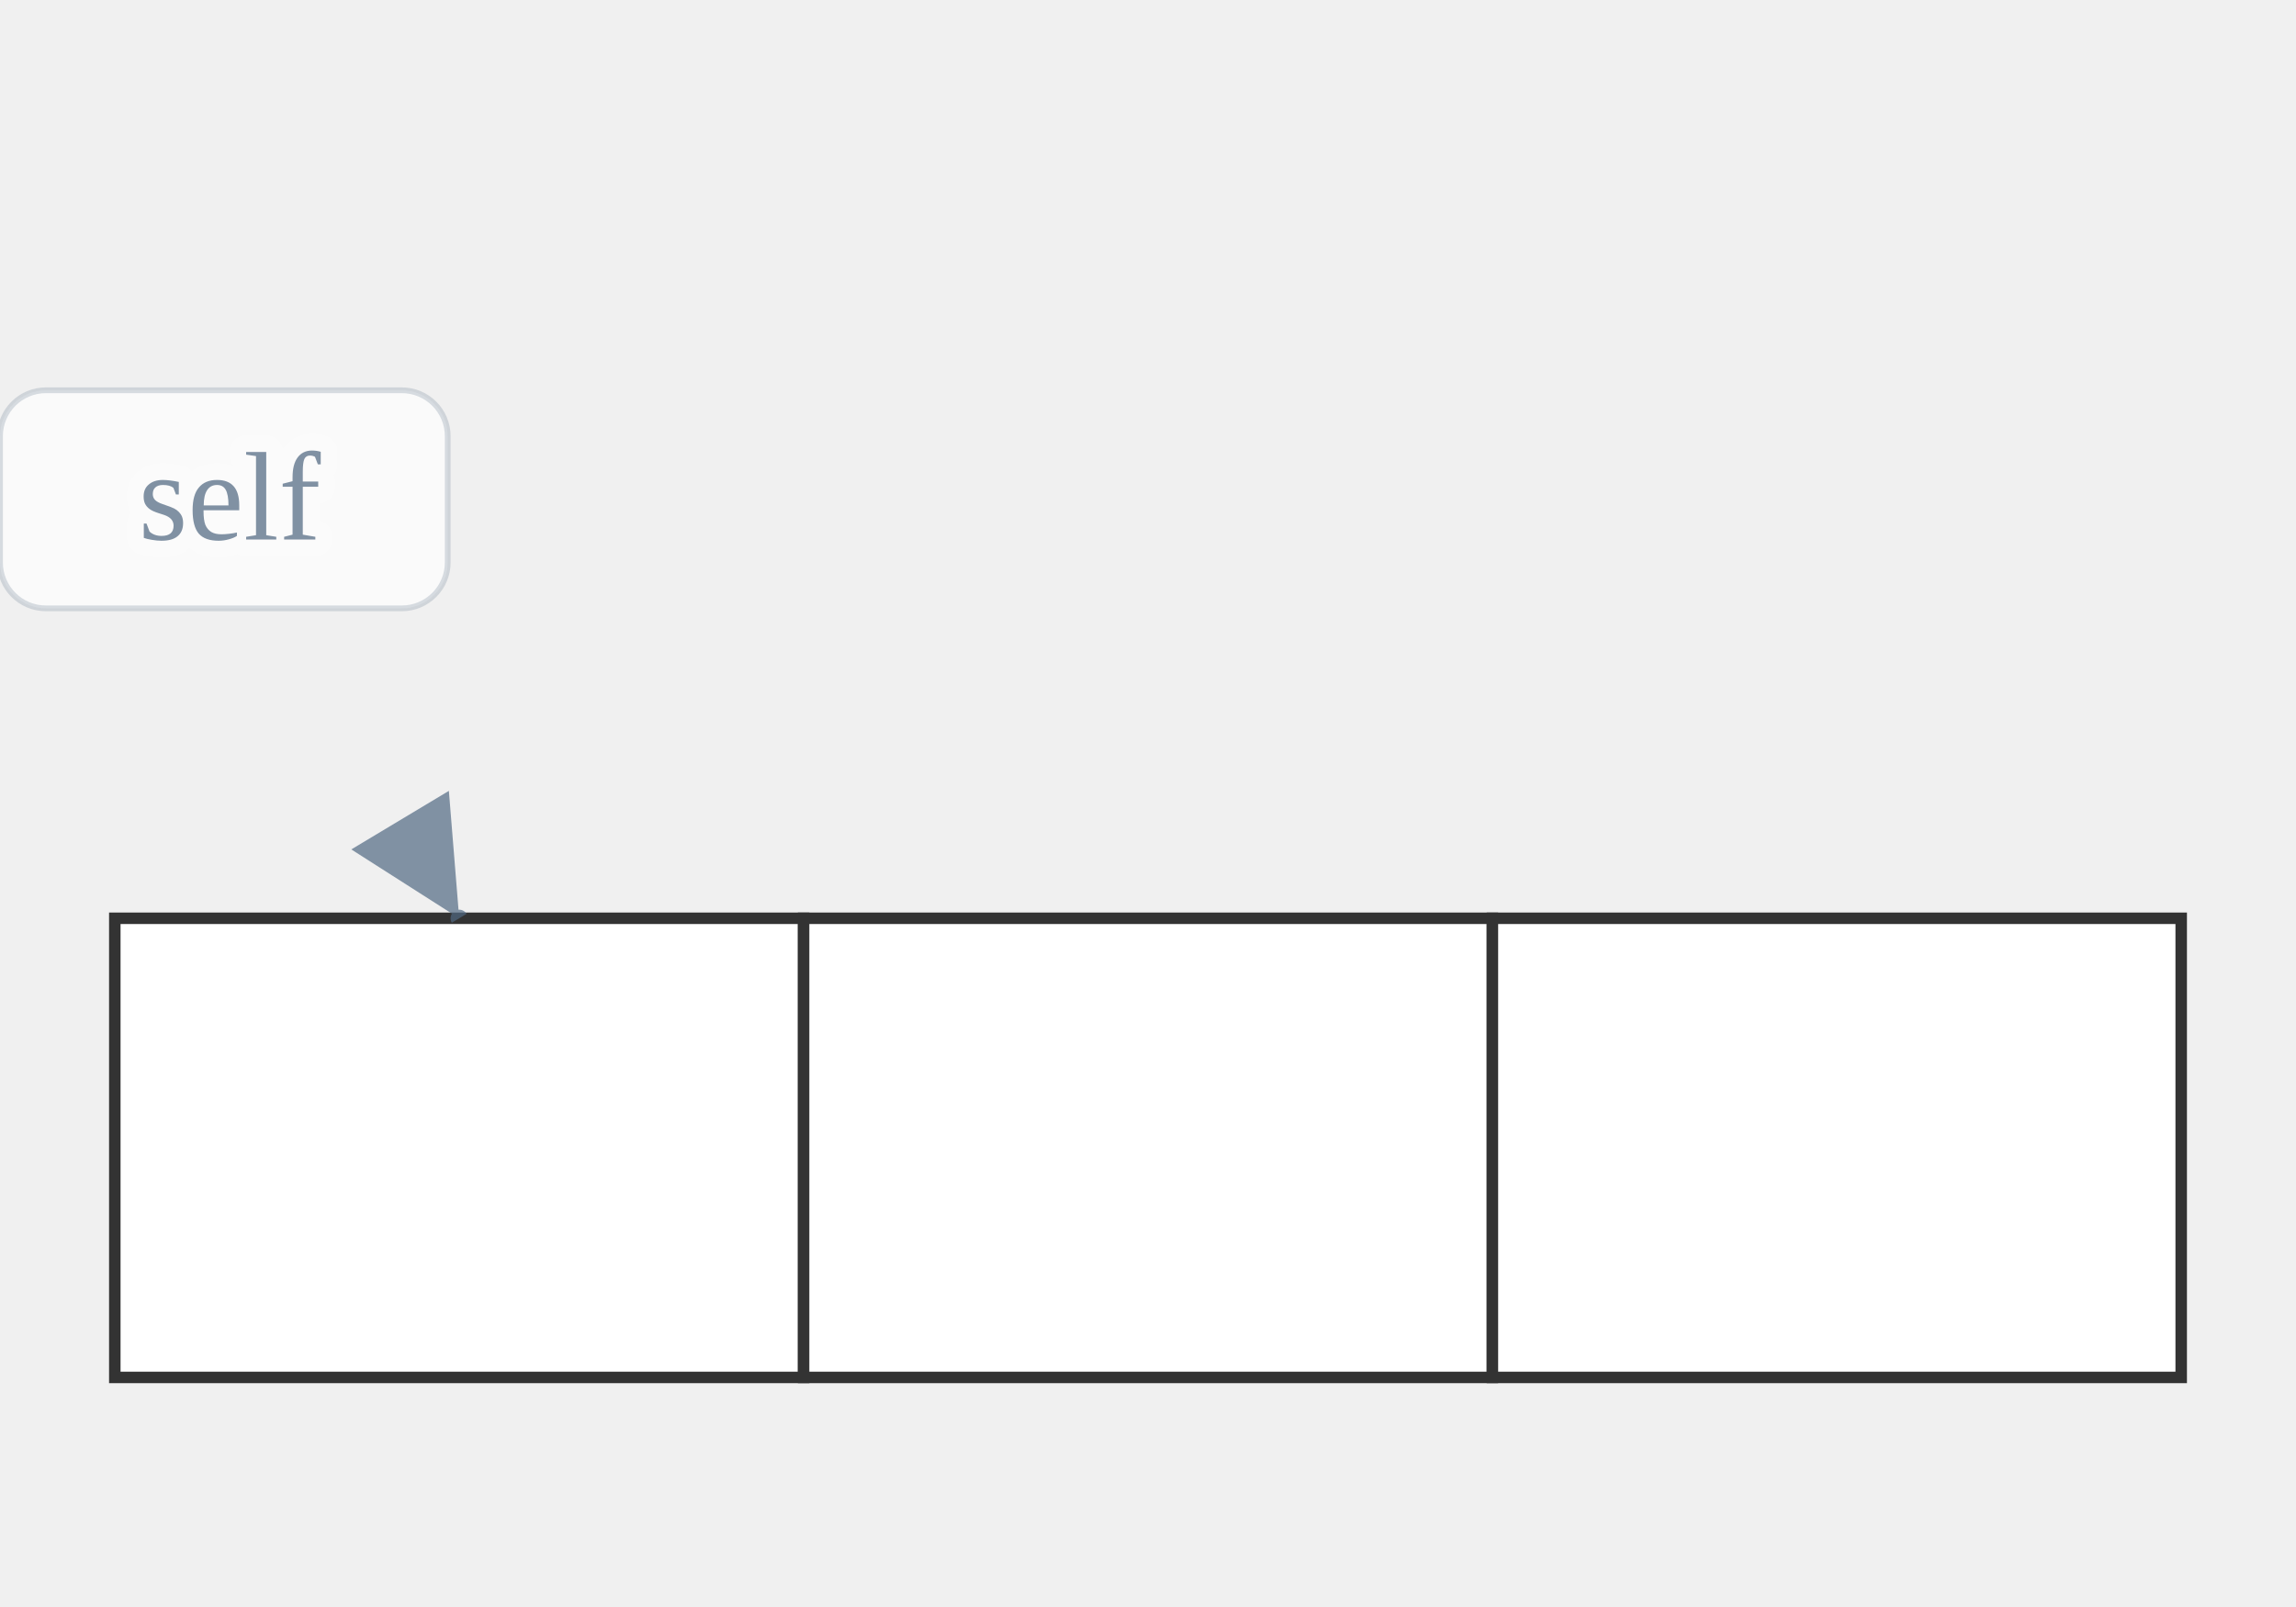
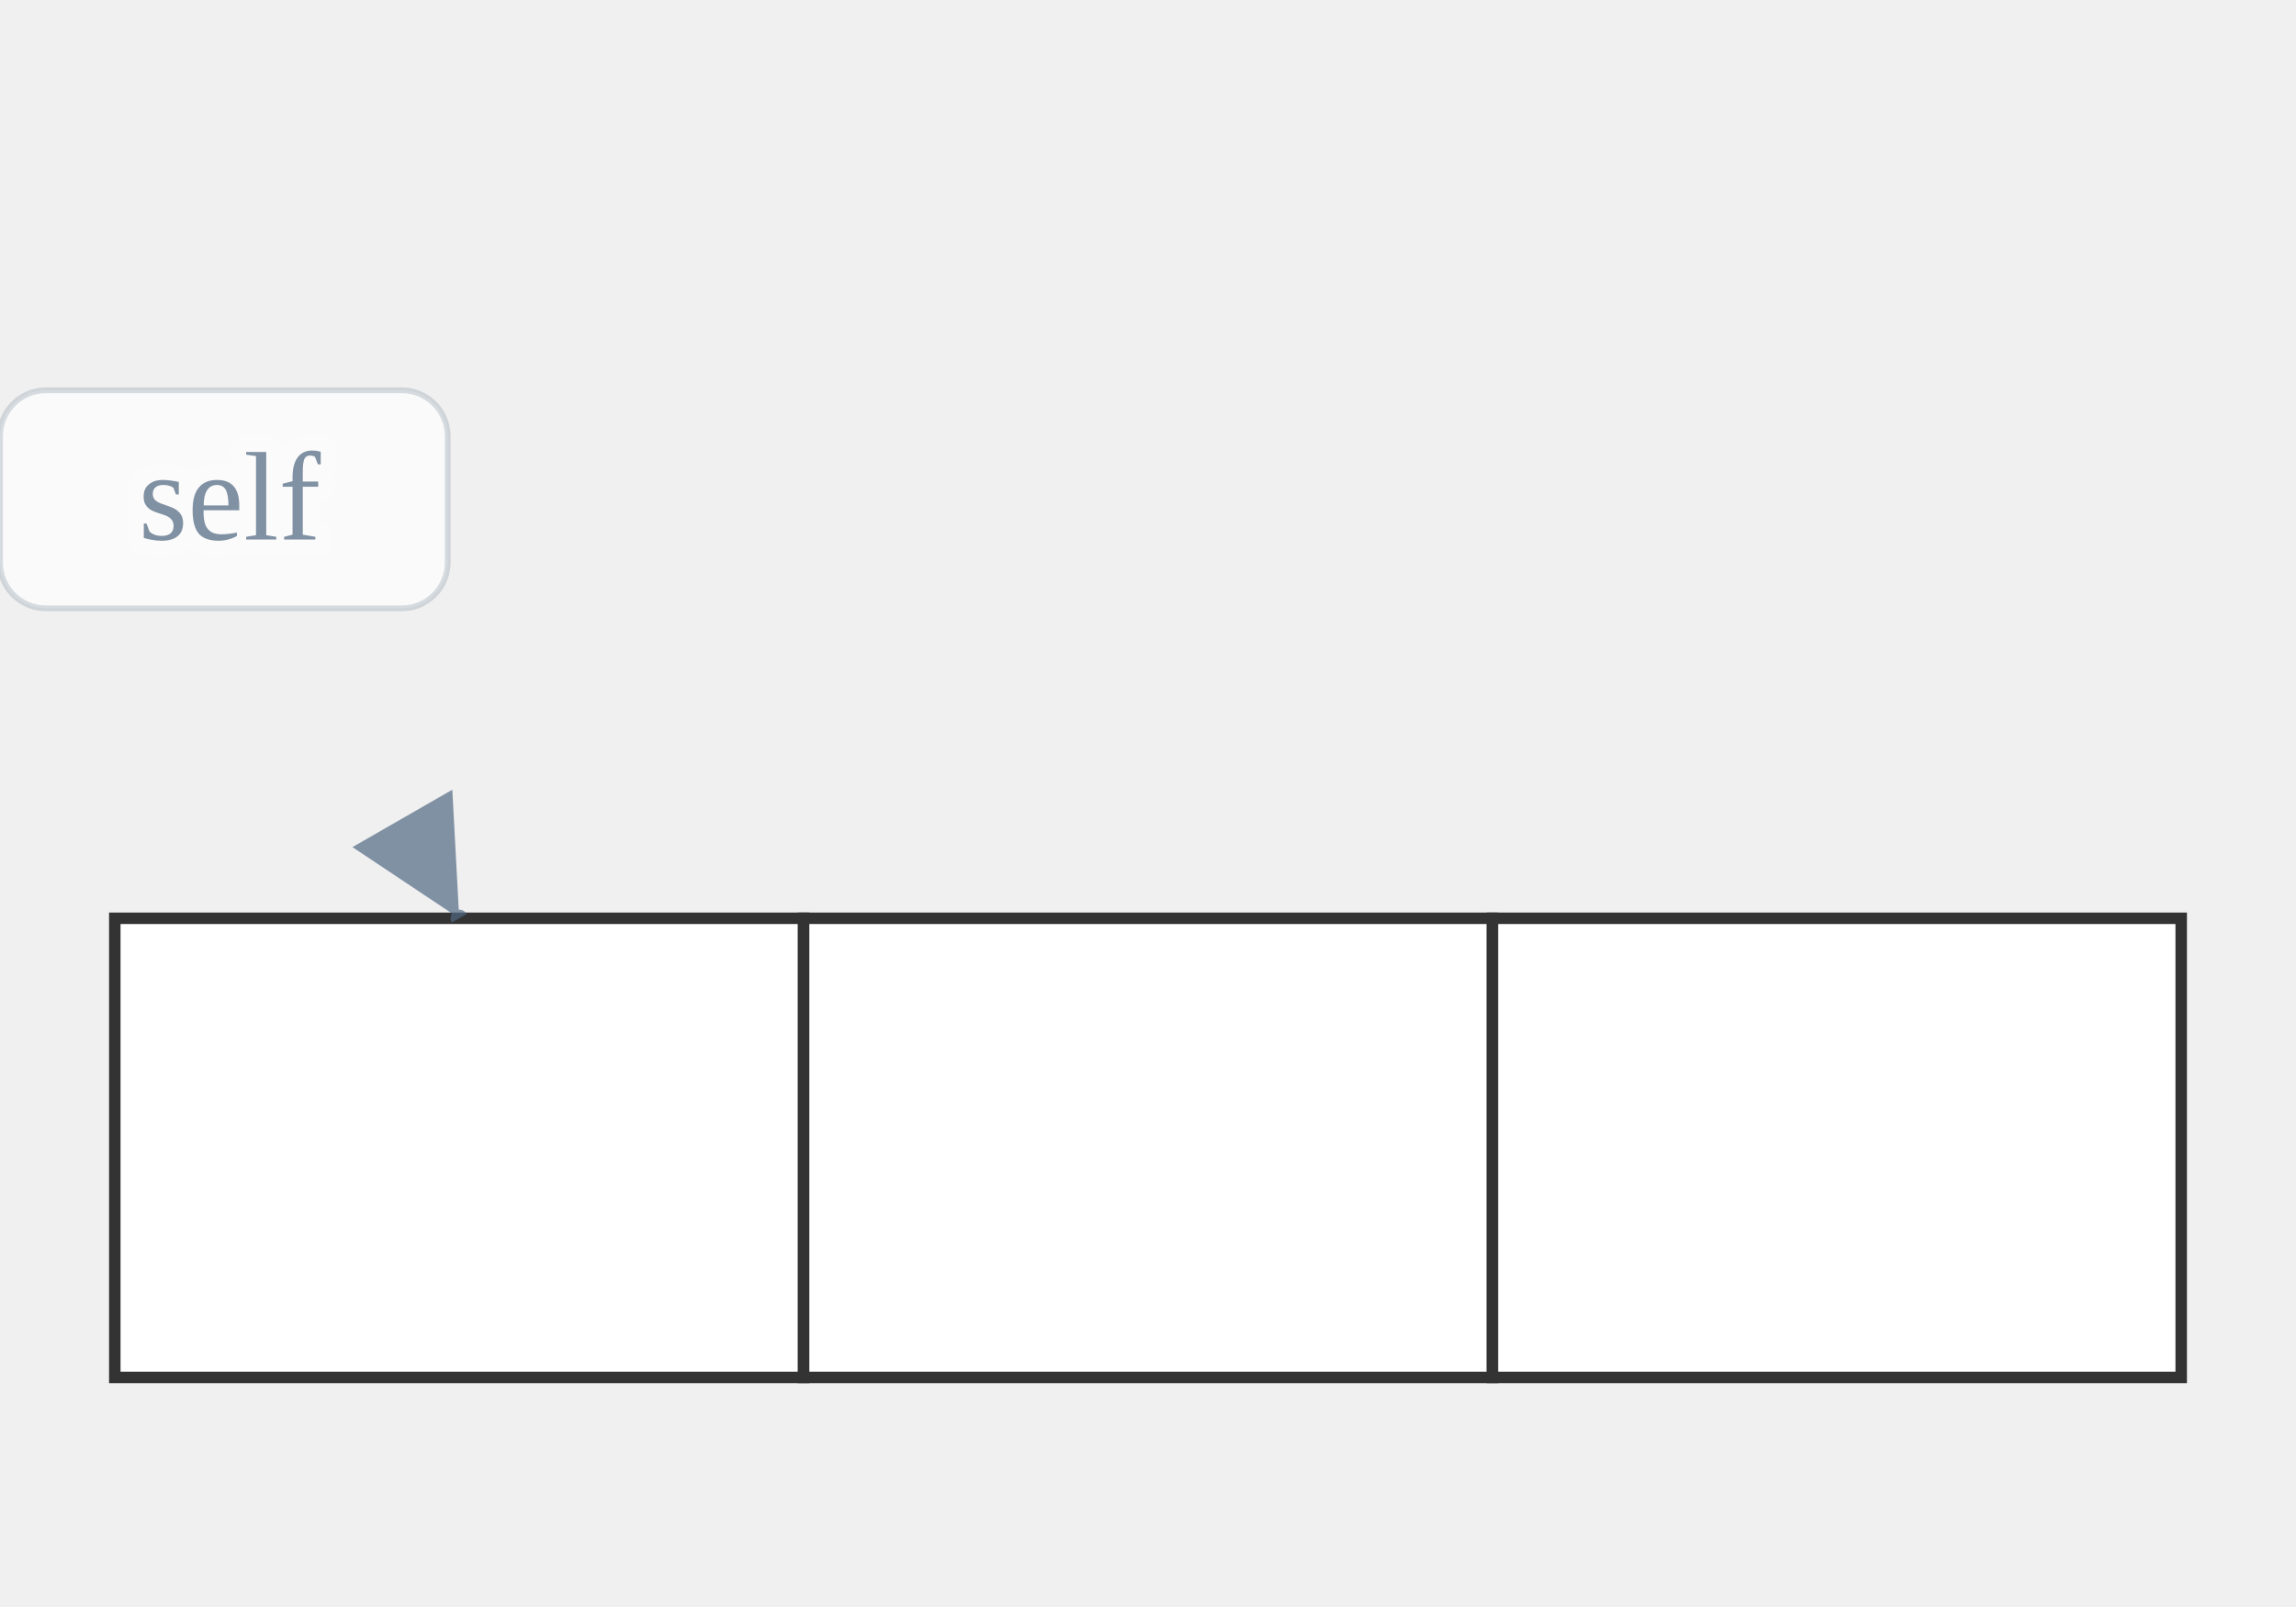
<svg xmlns="http://www.w3.org/2000/svg" viewBox="0 0 200 140">
  <rect x="10" y="80" width="60" height="40" fill="white" stroke="#333" stroke-width="1" />
  <rect x="70" y="80" width="60" height="40" fill="white" stroke="#333" stroke-width="1" />
  <rect x="130" y="80" width="60" height="40" fill="white" stroke="#333" stroke-width="1" />
  <g class="scriba-annotation scriba-annotation-info" data-annotation="arr.cell[0]-arr.cell[0]" opacity="0.7" role="graphics-symbol" aria-roledescription="annotation" aria-label="Arrow from arr.cell[0] to arr.cell[0]: self">
-     <path d="M40,80 C28,60 28,60 40,80" stroke="#506882" stroke-width="1.5" fill="none" />
-     <polygon points="40.0,80.0 30.6,74.0 39.1,68.9" fill="#506882" />
+     <path d="M40,80 C32,66 32,66 40,80" stroke="#506882" stroke-width="1.5" fill="none" />
+     <polygon points="40.0,80.0 30.7,73.8 39.4,68.8" fill="#506882" />
    <rect x="0" y="34" width="39" height="19" rx="4" ry="4" fill="white" fill-opacity="0.92" stroke="#506882" stroke-width="0.5" stroke-opacity="0.3" />
    <text x="20" y="47" fill="#506882" stroke="white" stroke-width="3" stroke-linejoin="round" paint-order="stroke fill" style="font-weight:500;font-size:11px;text-anchor:middle;dominant-baseline:auto">self</text>
  </g>
</svg>
